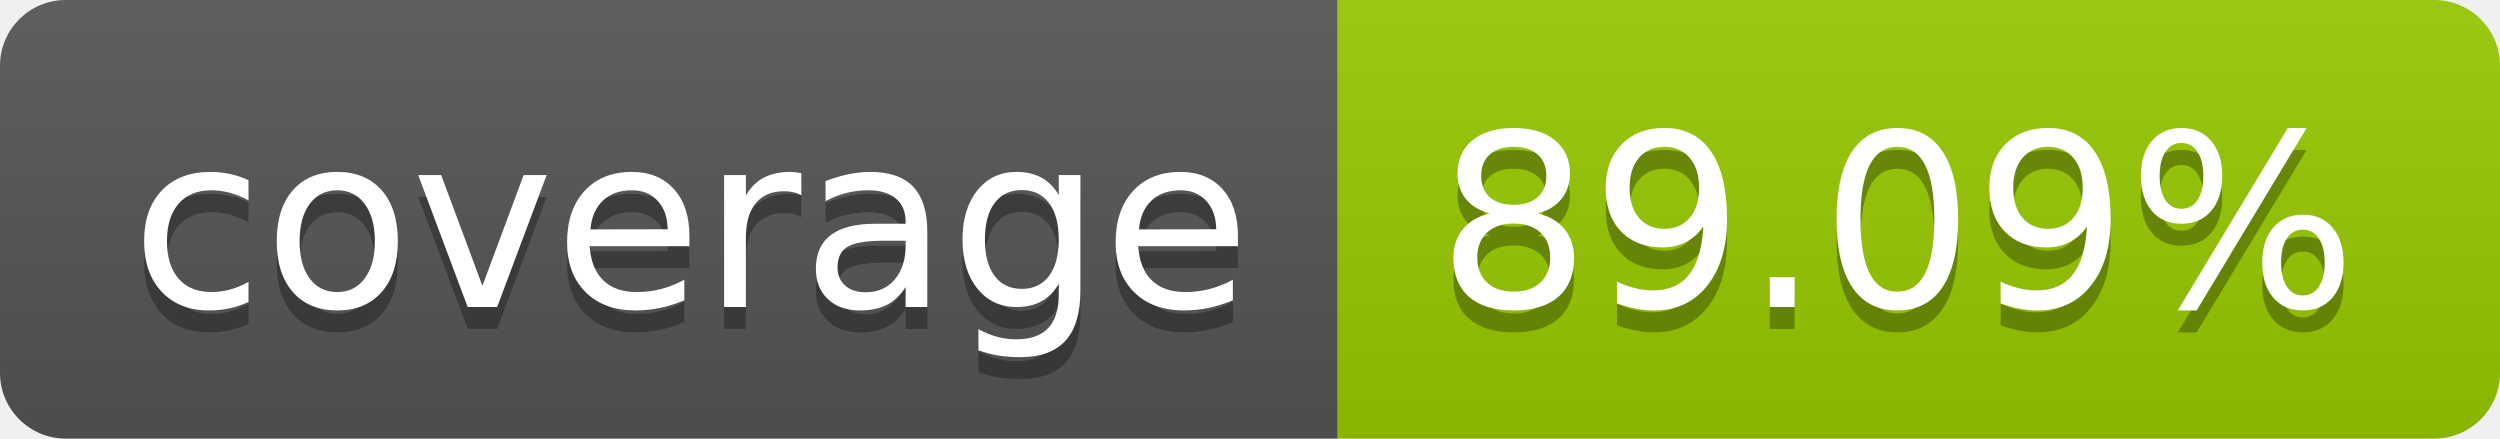
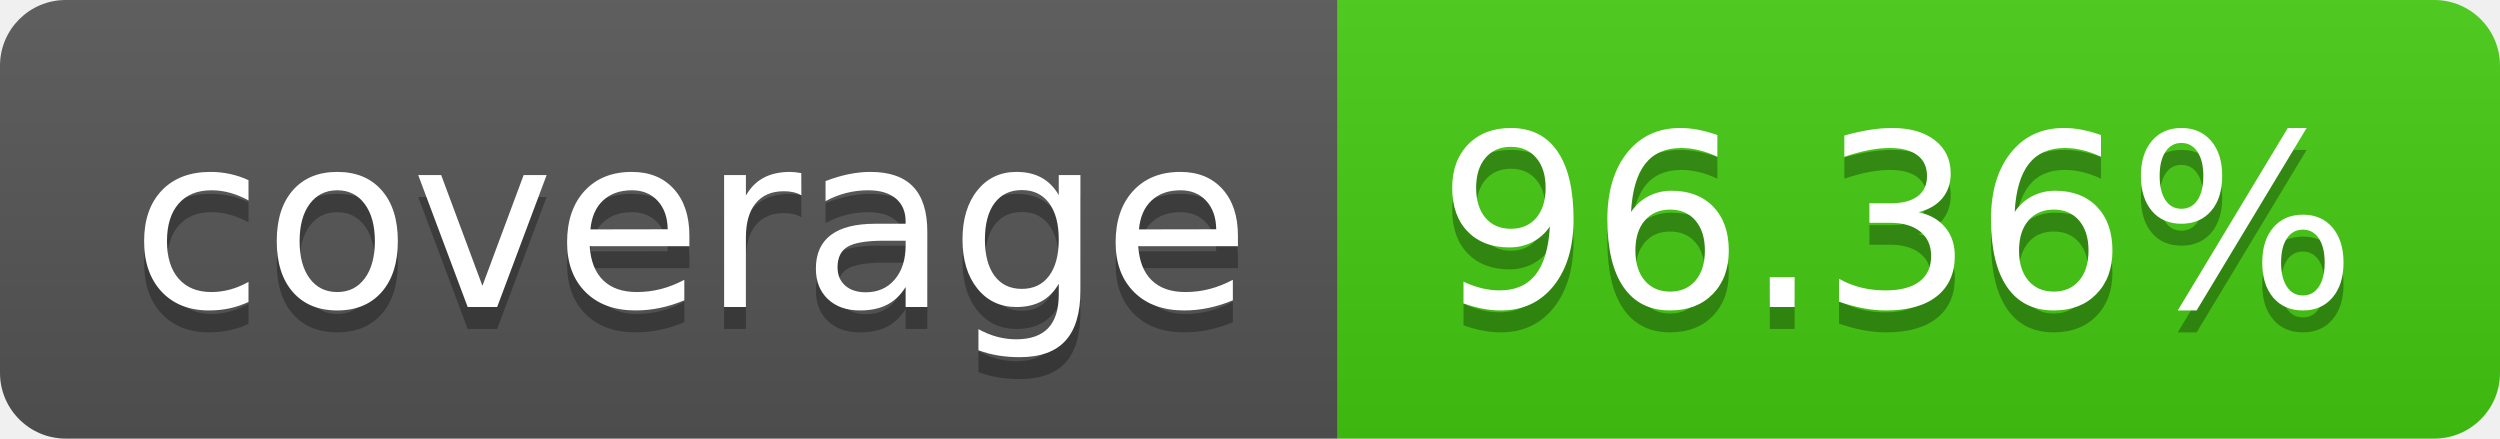
<svg xmlns="http://www.w3.org/2000/svg" width="114" height="20">
  <linearGradient id="b" x2="0" y2="100%">
    <stop offset="0" stop-color="#bbb" stop-opacity=".1" />
    <stop offset="1" stop-opacity=".1" />
  </linearGradient>
  <clipPath id="a">
    <rect width="114" height="20" rx="3" fill="#fff" />
  </clipPath>
  <g clip-path="url(#a)">
    <path fill="#555" d="M0 0h61v20H0z" />
-     <path fill="#97ca00" d="M61 0h53v20H61z" />
+     <path fill="#4c1" d="M61 0h53v20H61z" />
    <path fill="url(#b)" d="M0 0h114v20H0z" />
  </g>
  <g fill="#fff" text-anchor="middle" font-family="DejaVu Sans,Verdana,Geneva,sans-serif" font-size="110">
    <text x="315" y="150" fill="#010101" fill-opacity=".3" transform="scale(.1)" textLength="510">coverage</text>
    <text x="315" y="140" transform="scale(.1)" textLength="510">coverage</text>
-     <text x="865" y="150" fill="#010101" fill-opacity=".3" transform="scale(.1)" textLength="430">89.09%</text>
-     <text x="865" y="140" transform="scale(.1)" textLength="430">89.09%</text>
+     <text x="865" y="150" fill="#010101" fill-opacity=".3" transform="scale(.1)" textLength="430">96.36%</text>
+     <text x="865" y="140" transform="scale(.1)" textLength="430">96.36%</text>
  </g>
</svg>
